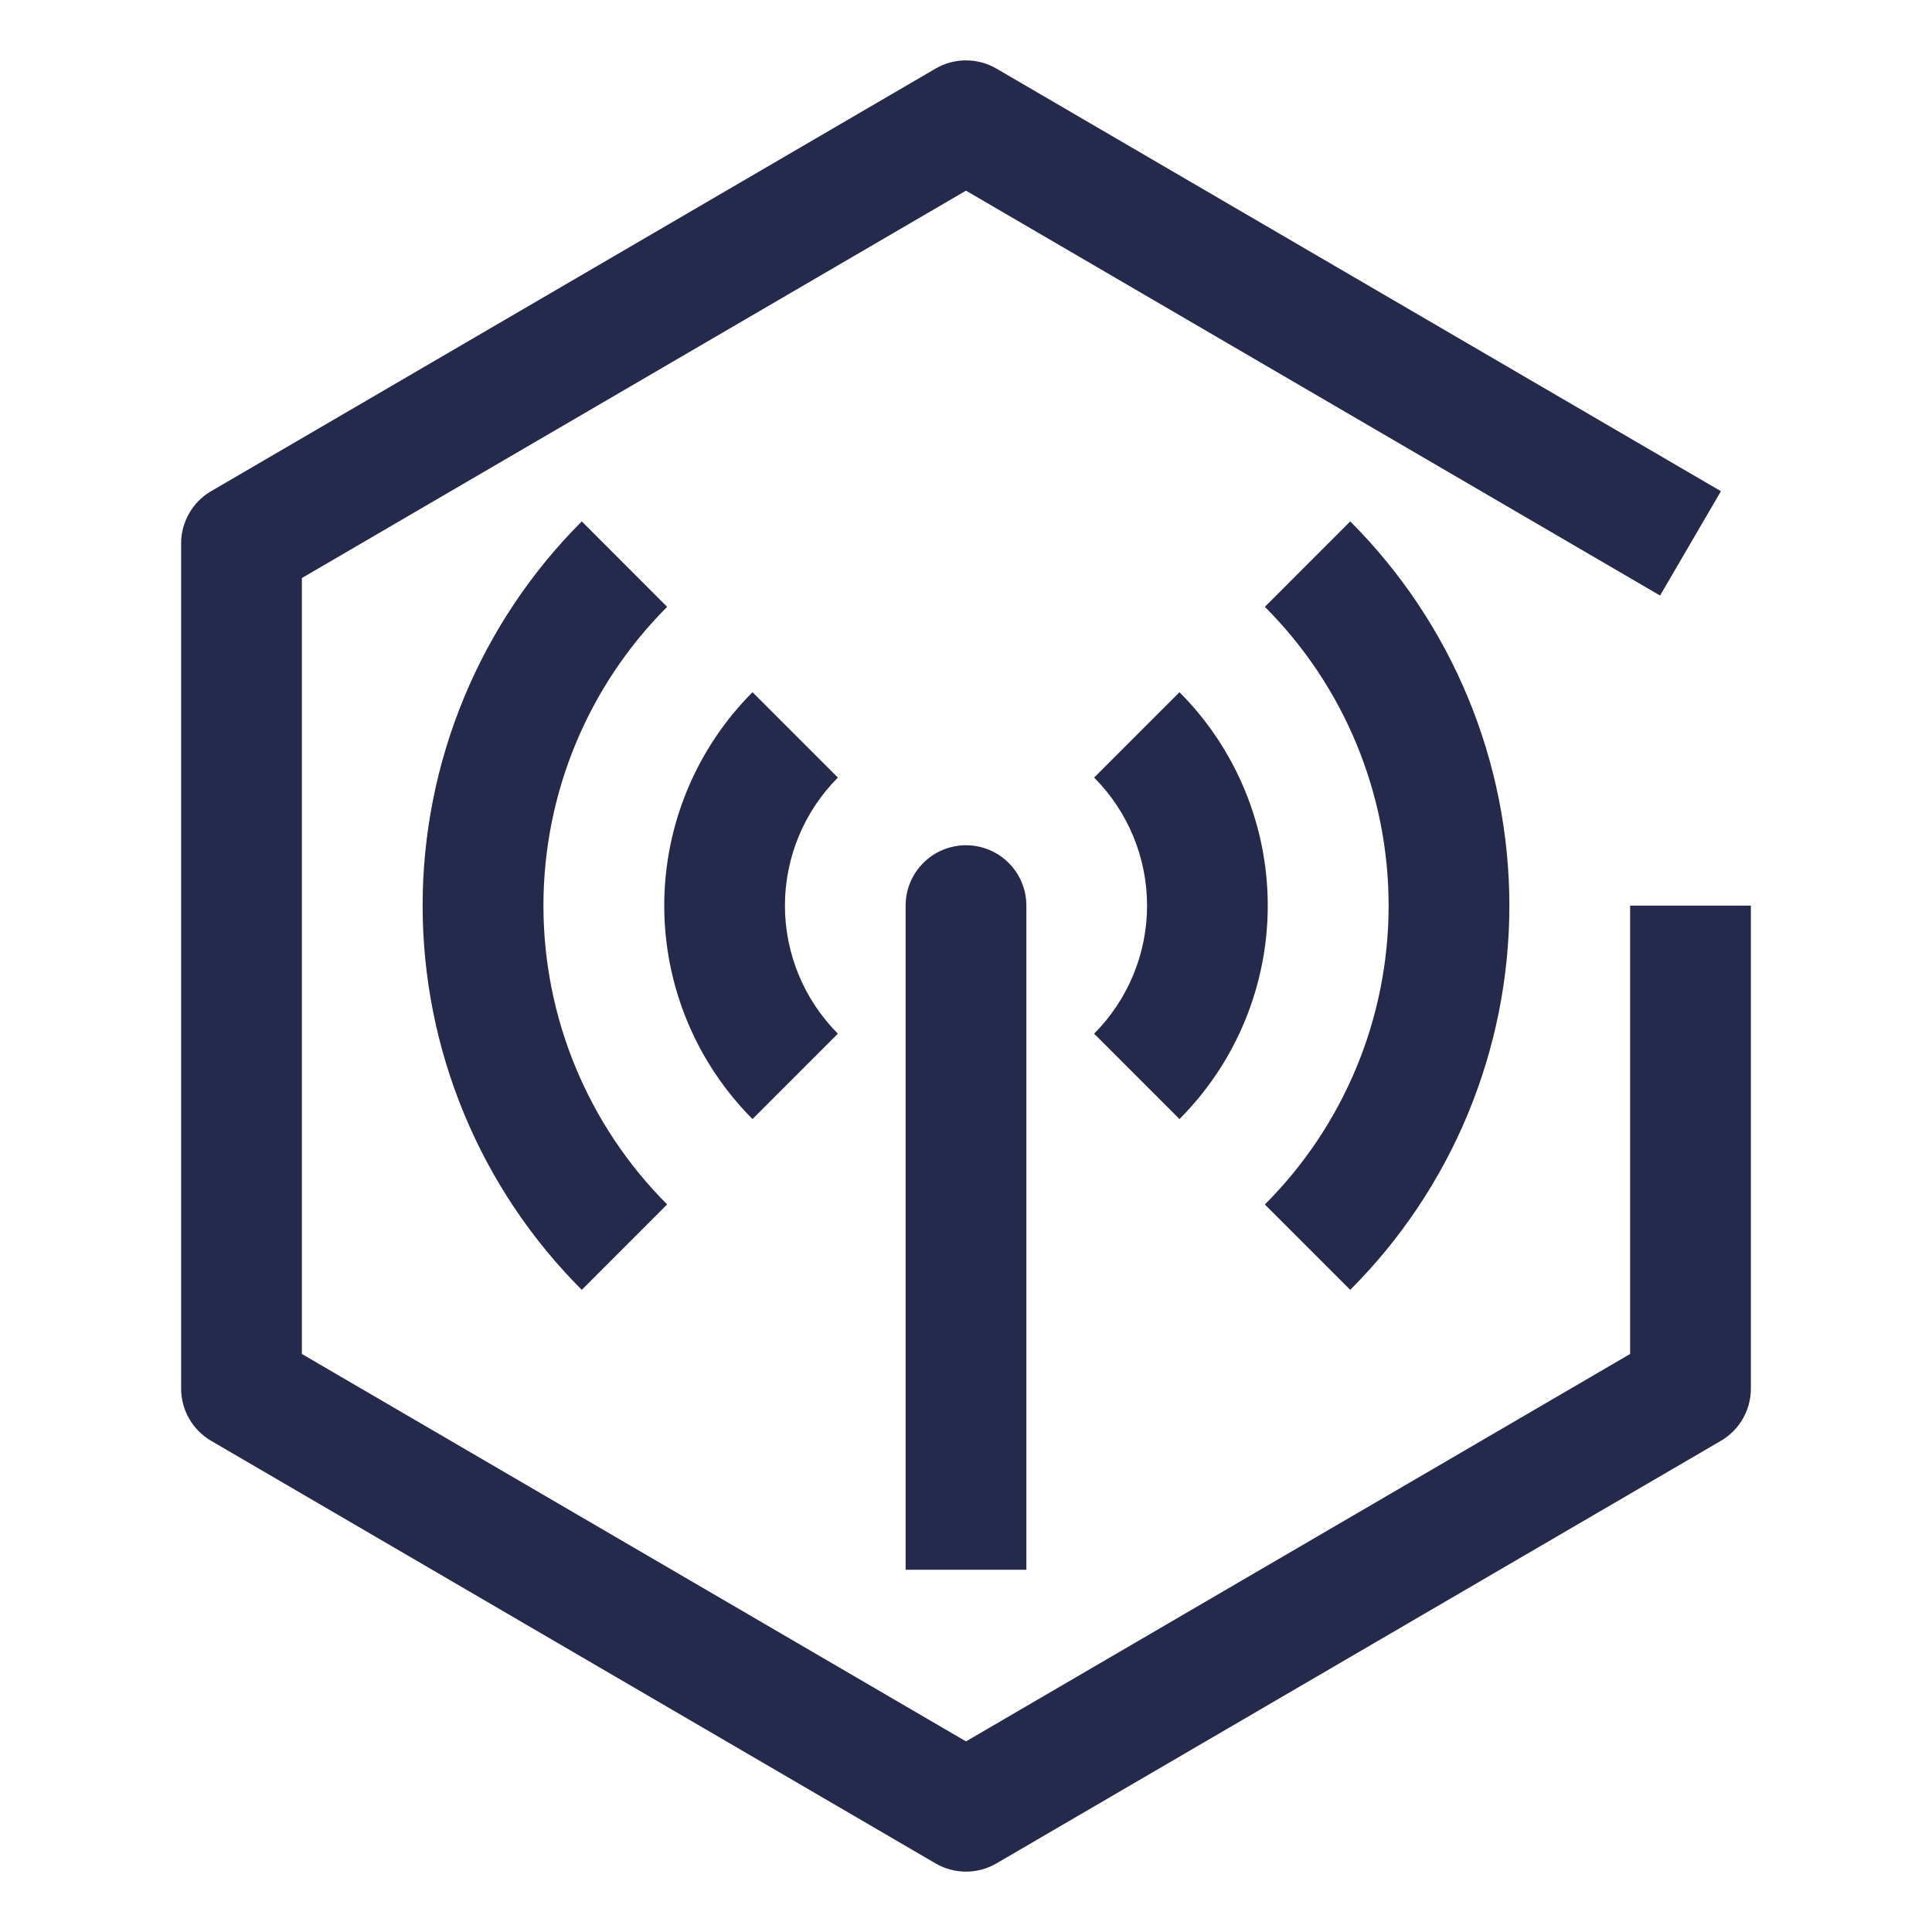
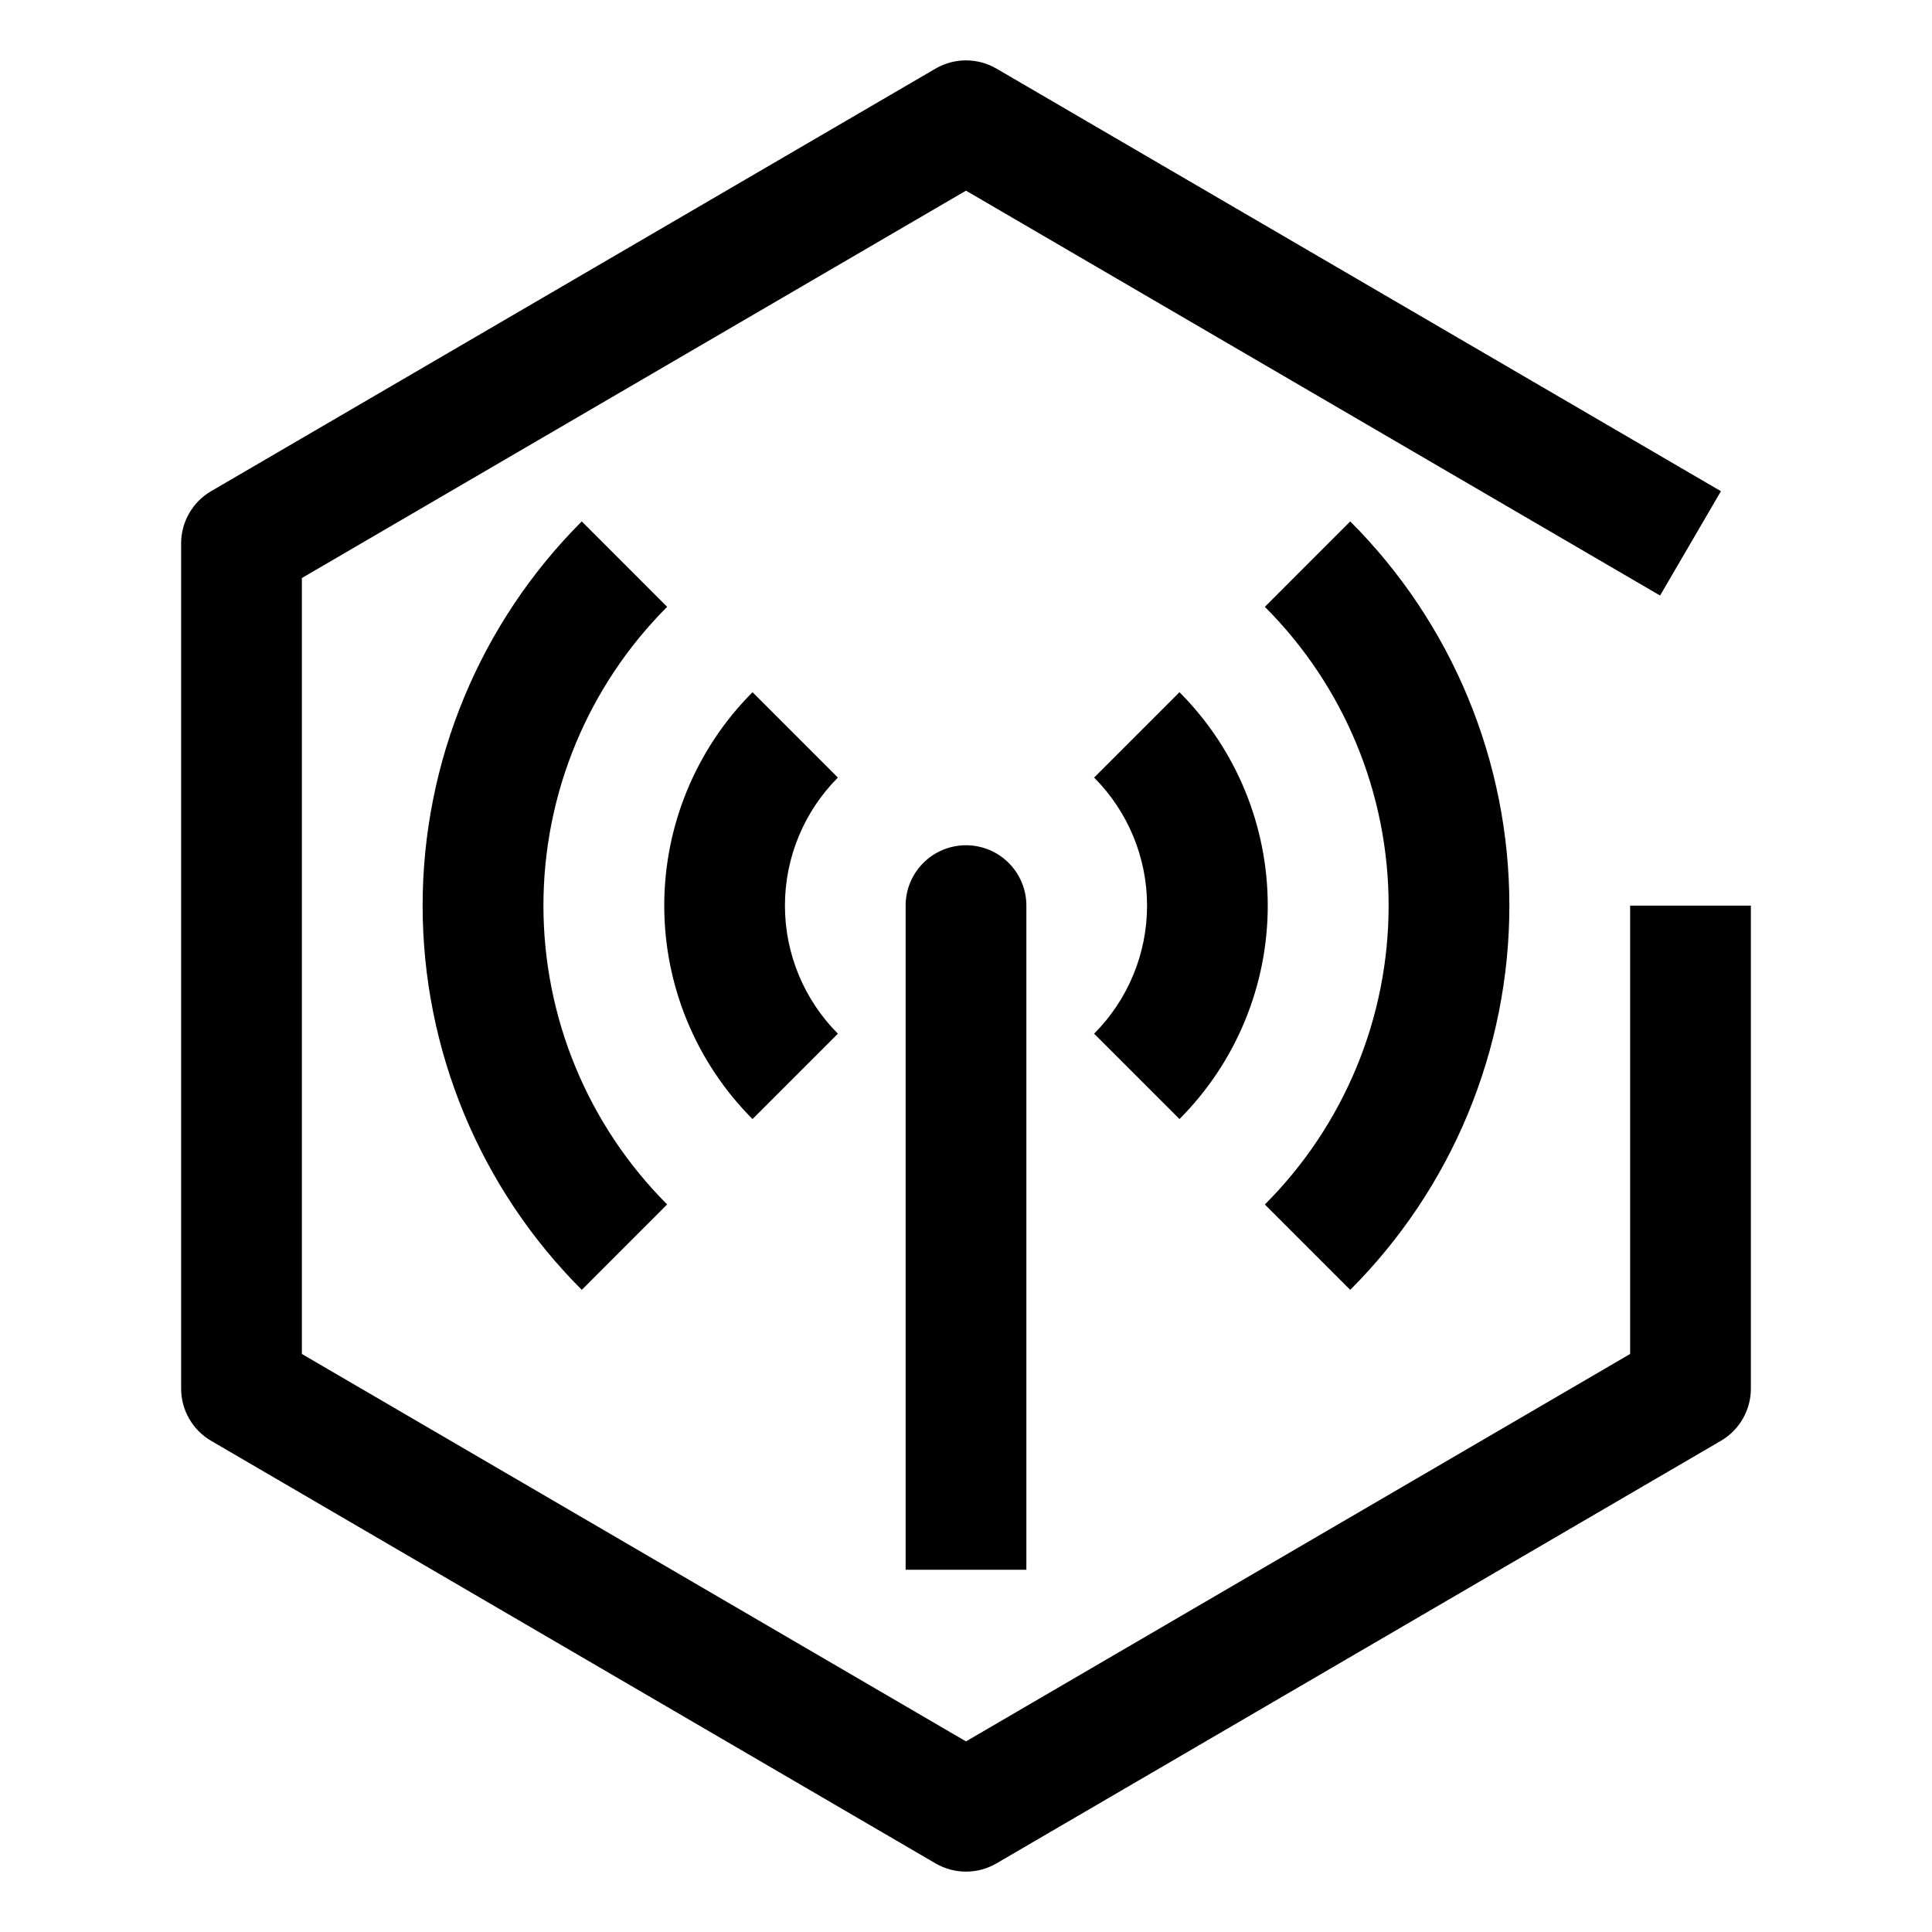
- <svg xmlns="http://www.w3.org/2000/svg" width="32" height="32" viewBox="0 0 32 32" fill="none">
-   <path d="M22.364 21.364L20.95 19.95C22.263 18.637 23 16.857 23 15.001C23 13.144 22.263 11.364 20.95 10.051L22.364 8.636C23.2 9.472 23.863 10.464 24.315 11.556C24.767 12.648 25 13.818 25 15C25 16.182 24.767 17.352 24.315 18.444C23.863 19.536 23.2 20.528 22.364 21.364Z" fill="#25294C" />
-   <path d="M19.536 18.535L18.122 17.121C18.683 16.558 18.999 15.795 18.999 15C18.999 14.205 18.683 13.442 18.122 12.879L19.536 11.465C20.472 12.403 20.998 13.675 20.998 15C20.998 16.325 20.472 17.597 19.536 18.535ZM17 26H15V15C15 14.735 15.105 14.48 15.293 14.293C15.48 14.105 15.735 14 16 14C16.265 14 16.52 14.105 16.707 14.293C16.895 14.48 17 14.735 17 15V26ZM12.464 18.535C11.528 17.597 11.002 16.325 11.002 15C11.002 13.675 11.528 12.403 12.464 11.465L13.878 12.879C13.317 13.442 13.001 14.205 13.001 15C13.001 15.795 13.317 16.558 13.878 17.121L12.464 18.535Z" fill="#25294C" />
-   <path d="M9.636 21.364C8.8 20.528 8.137 19.536 7.685 18.444C7.233 17.352 7 16.182 7 15C7 13.818 7.233 12.648 7.685 11.556C8.137 10.464 8.8 9.472 9.636 8.636L11.05 10.051C9.738 11.364 9.001 13.144 9.001 15C9.001 16.856 9.738 18.636 11.05 19.949L9.636 21.364Z" fill="#25294C" />
-   <path d="M16 31C15.823 31 15.649 30.953 15.496 30.864L3.496 23.864C3.345 23.776 3.22 23.65 3.133 23.498C3.046 23.347 3 23.175 3 23V9C3 8.825 3.046 8.653 3.133 8.502C3.22 8.35 3.345 8.224 3.496 8.136L15.496 1.136C15.649 1.047 15.823 1 16 1C16.177 1 16.351 1.047 16.504 1.136L28.504 8.136L27.496 9.864L16 3.158L5 9.574V22.426L16 28.843L27 22.426V15H29V23C29 23.175 28.954 23.347 28.867 23.498C28.78 23.65 28.655 23.776 28.504 23.864L16.504 30.864C16.351 30.953 16.177 31 16 31Z" fill="#25294C" />
+ <svg xmlns="http://www.w3.org/2000/svg" width="32" height="32" viewBox="0 0 32 32">
+   <path d="M22.364 21.364L20.95 19.95C22.263 18.637 23 16.857 23 15.001C23 13.144 22.263 11.364 20.95 10.051L22.364 8.636C23.2 9.472 23.863 10.464 24.315 11.556C24.767 12.648 25 13.818 25 15C25 16.182 24.767 17.352 24.315 18.444C23.863 19.536 23.2 20.528 22.364 21.364Z" />
+   <path d="M19.536 18.535L18.122 17.121C18.683 16.558 18.999 15.795 18.999 15C18.999 14.205 18.683 13.442 18.122 12.879L19.536 11.465C20.472 12.403 20.998 13.675 20.998 15C20.998 16.325 20.472 17.597 19.536 18.535ZM17 26H15V15C15 14.735 15.105 14.48 15.293 14.293C15.48 14.105 15.735 14 16 14C16.265 14 16.52 14.105 16.707 14.293C16.895 14.48 17 14.735 17 15V26ZM12.464 18.535C11.528 17.597 11.002 16.325 11.002 15C11.002 13.675 11.528 12.403 12.464 11.465L13.878 12.879C13.317 13.442 13.001 14.205 13.001 15C13.001 15.795 13.317 16.558 13.878 17.121L12.464 18.535Z" />
+   <path d="M9.636 21.364C8.8 20.528 8.137 19.536 7.685 18.444C7.233 17.352 7 16.182 7 15C7 13.818 7.233 12.648 7.685 11.556C8.137 10.464 8.8 9.472 9.636 8.636L11.05 10.051C9.738 11.364 9.001 13.144 9.001 15C9.001 16.856 9.738 18.636 11.05 19.949L9.636 21.364Z" />
+   <path d="M16 31C15.823 31 15.649 30.953 15.496 30.864L3.496 23.864C3.345 23.776 3.22 23.65 3.133 23.498C3.046 23.347 3 23.175 3 23V9C3 8.825 3.046 8.653 3.133 8.502C3.22 8.35 3.345 8.224 3.496 8.136L15.496 1.136C15.649 1.047 15.823 1 16 1C16.177 1 16.351 1.047 16.504 1.136L28.504 8.136L27.496 9.864L16 3.158L5 9.574V22.426L16 28.843L27 22.426V15H29V23C29 23.175 28.954 23.347 28.867 23.498C28.78 23.65 28.655 23.776 28.504 23.864L16.504 30.864C16.351 30.953 16.177 31 16 31Z" />
</svg>
